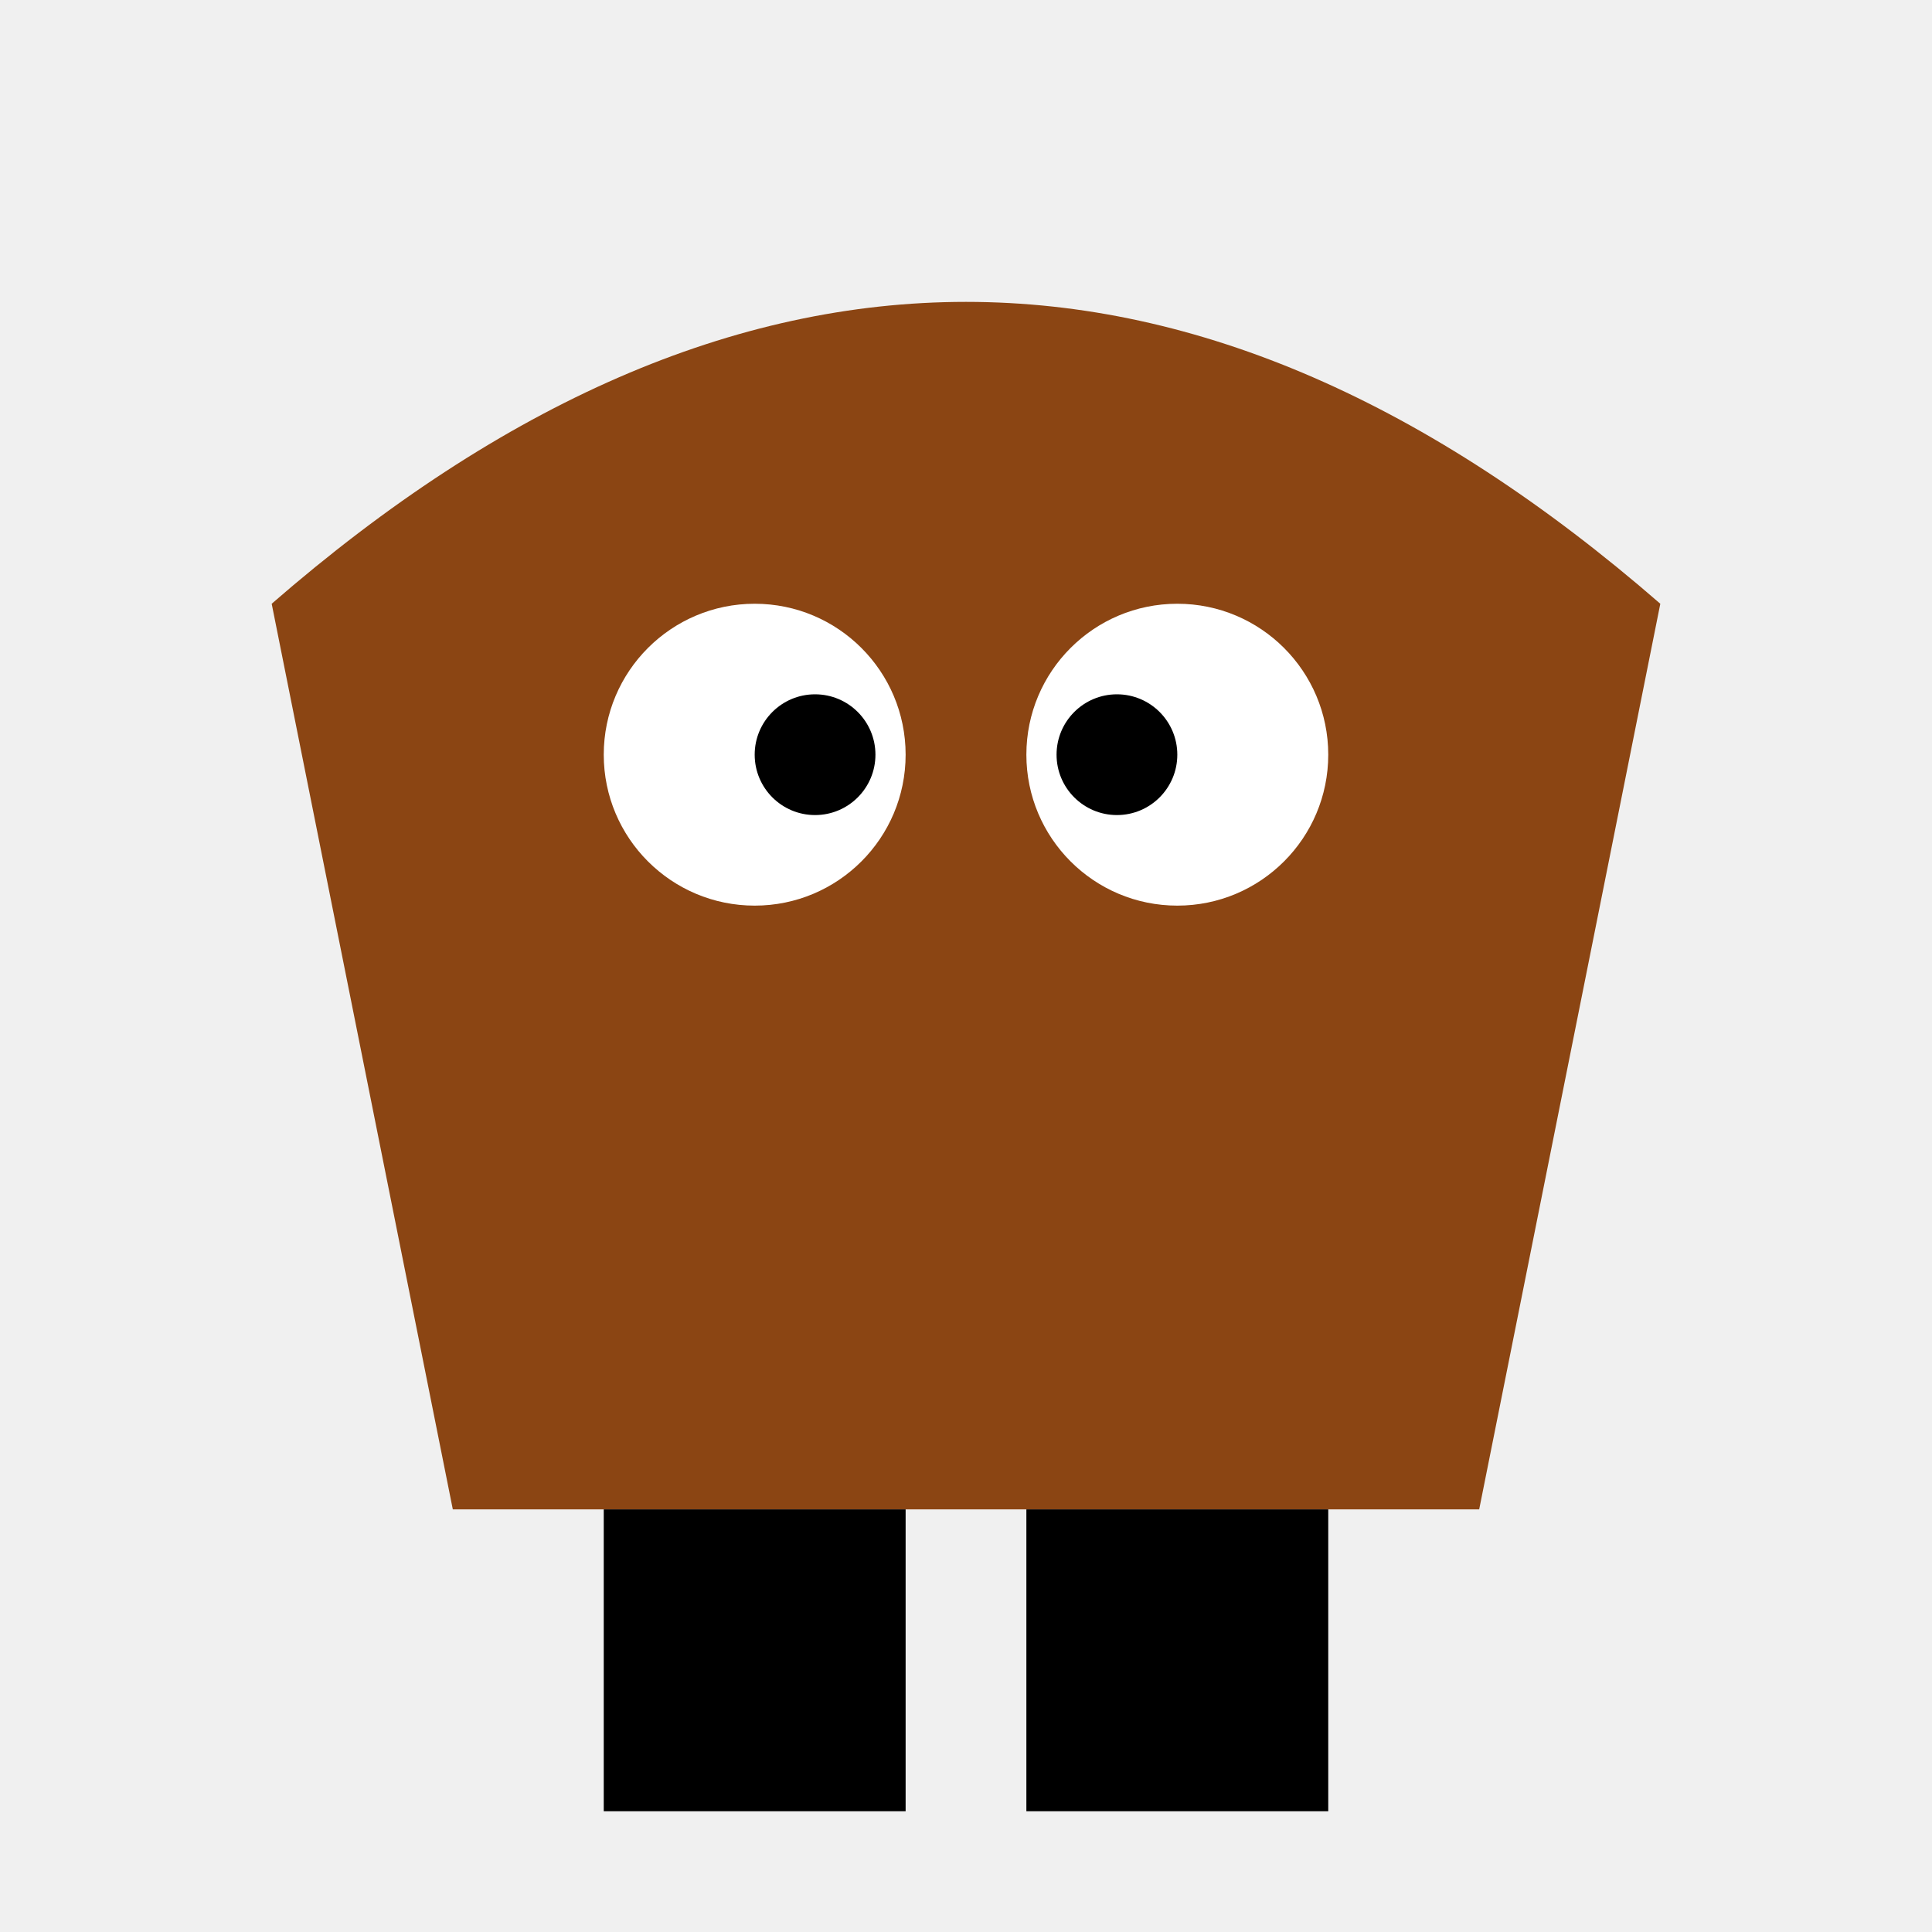
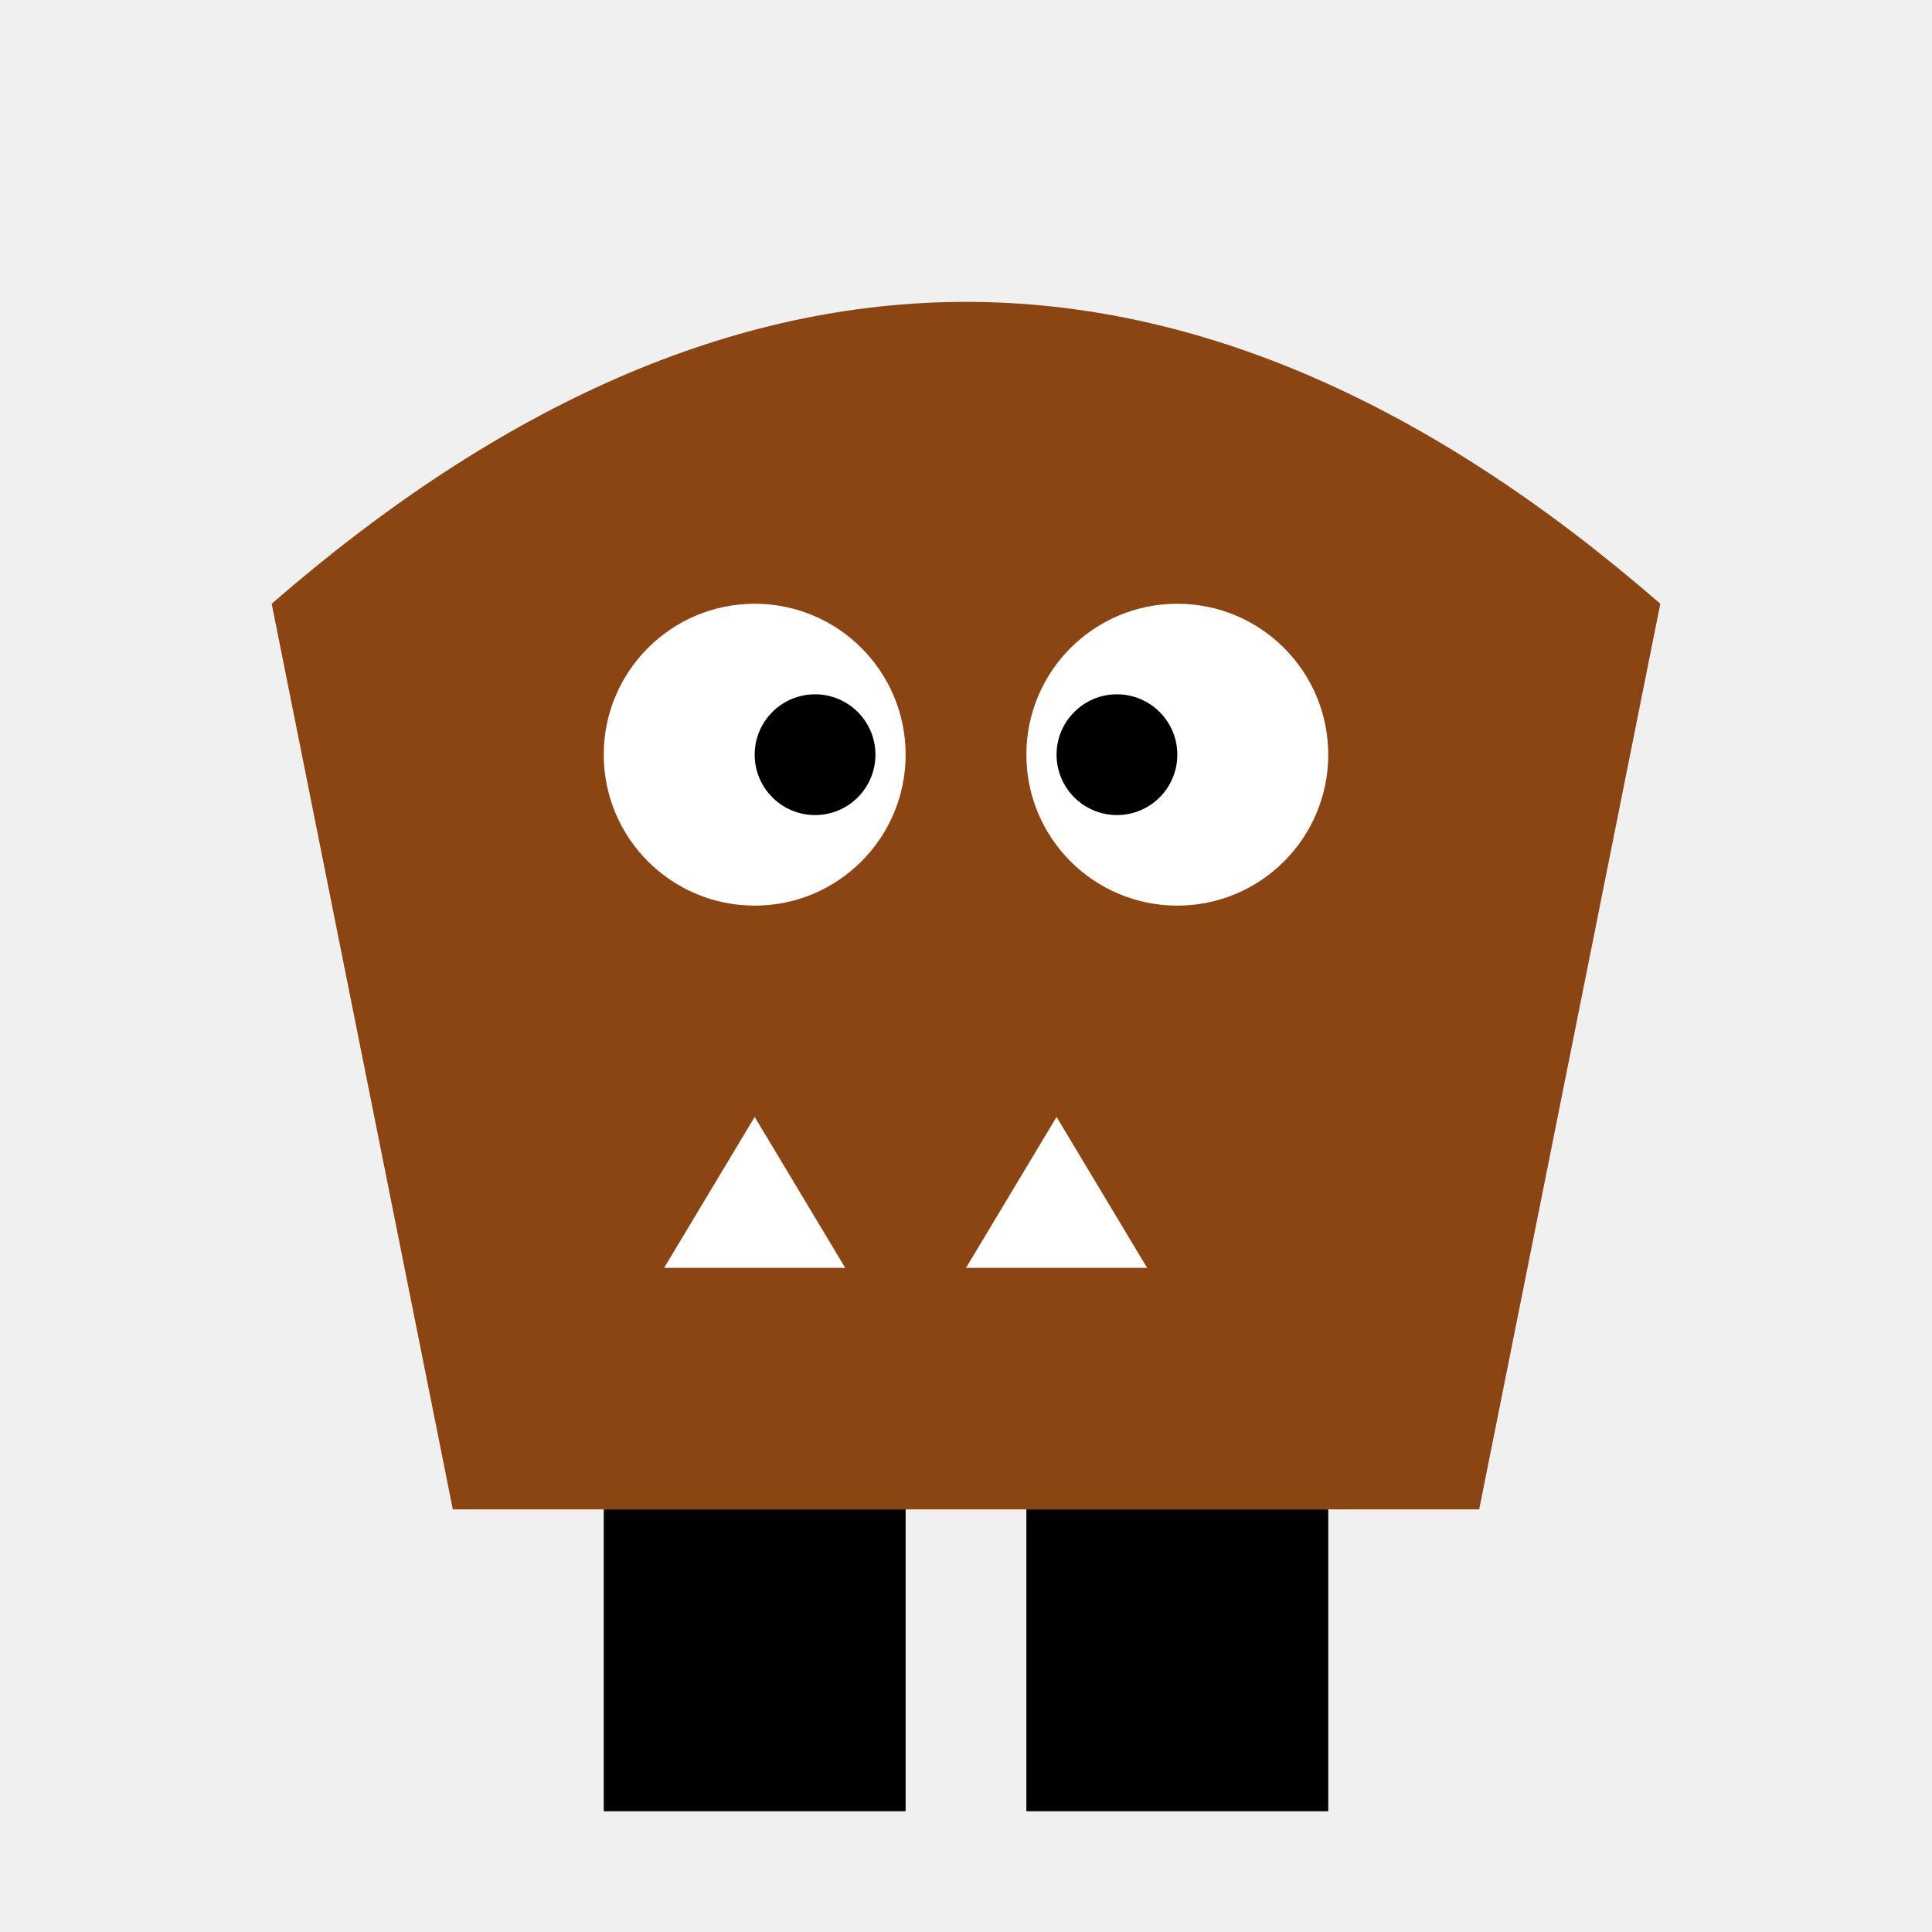
<svg xmlns="http://www.w3.org/2000/svg" width="64" height="64">
  <path d="M15,50 L49,50 L55,20 Q32,0 9,20 Z" fill="#8B4513" />
  <circle cx="25" cy="25" r="5" fill="white" />
  <circle cx="27" cy="25" r="2" fill="black" />
  <circle cx="39" cy="25" r="5" fill="white" />
  <circle cx="37" cy="25" r="2" fill="black" />
+   <polygon points="22,42 28,42 25,37" fill="white" />
+   <polygon points="32,42 38,42 35,37" fill="white" />
  <rect x="20" y="50" width="10" height="10" fill="black" />
  <rect x="34" y="50" width="10" height="10" fill="black" />
</svg>
